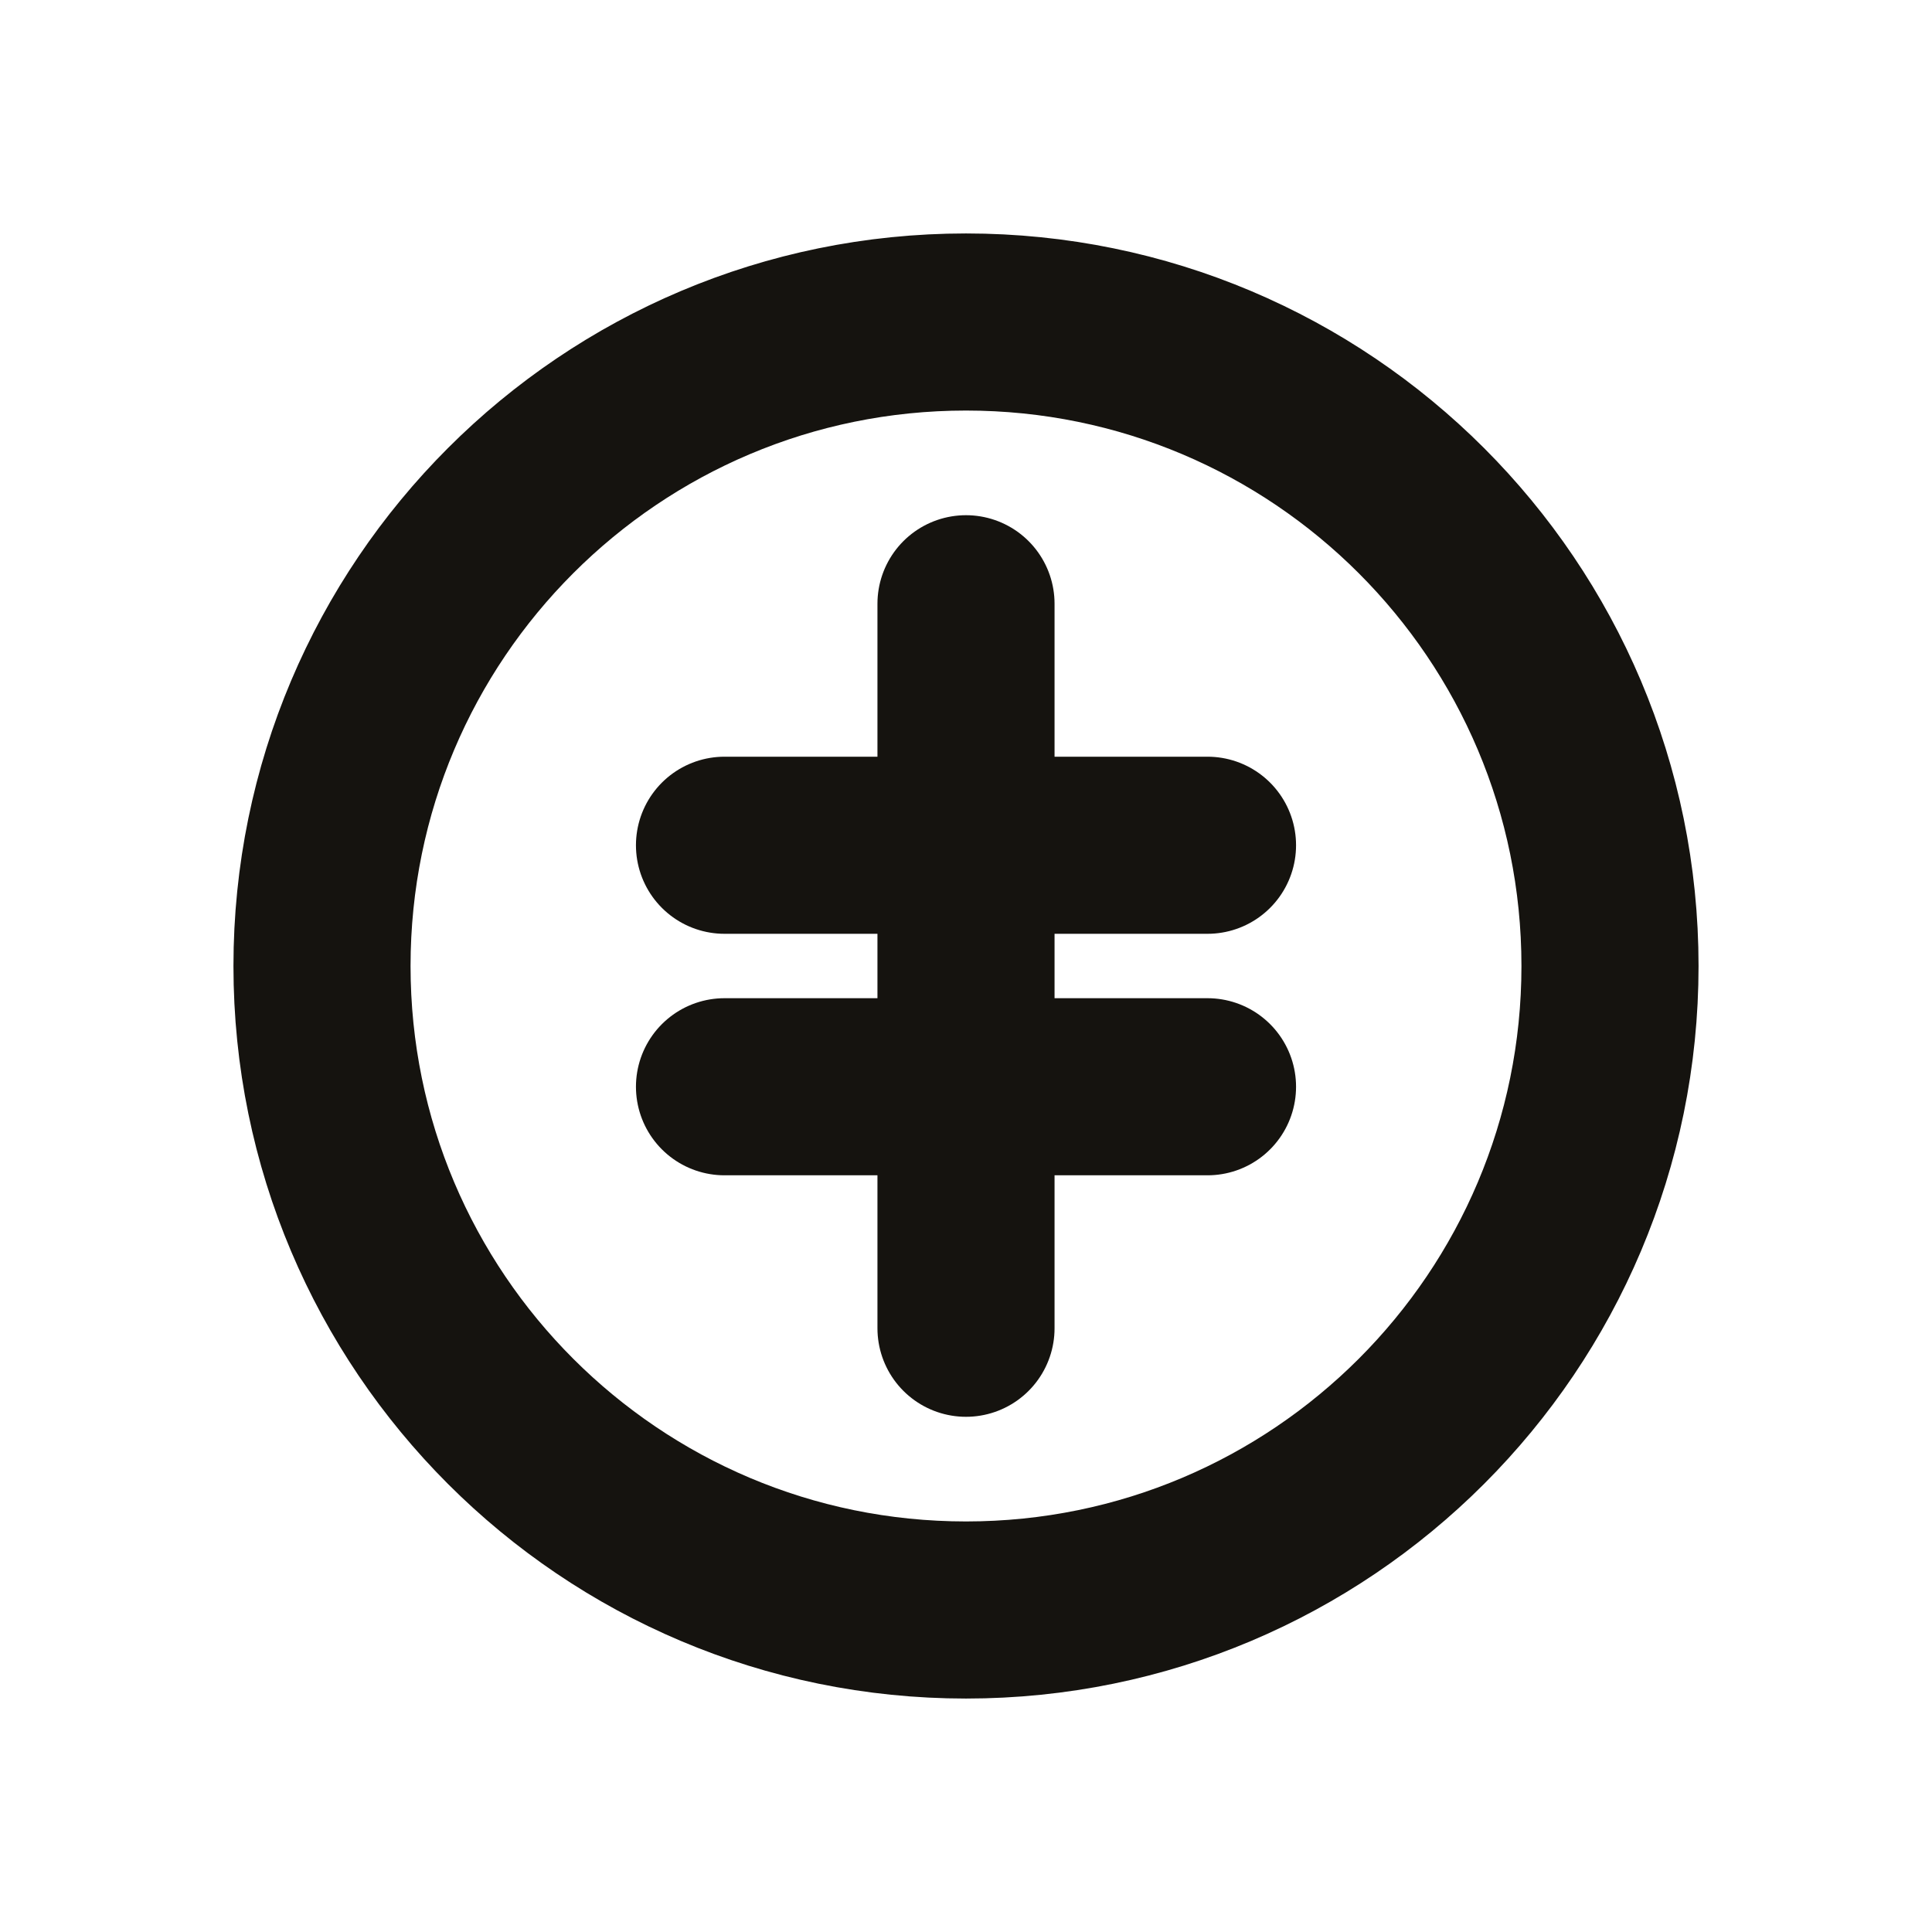
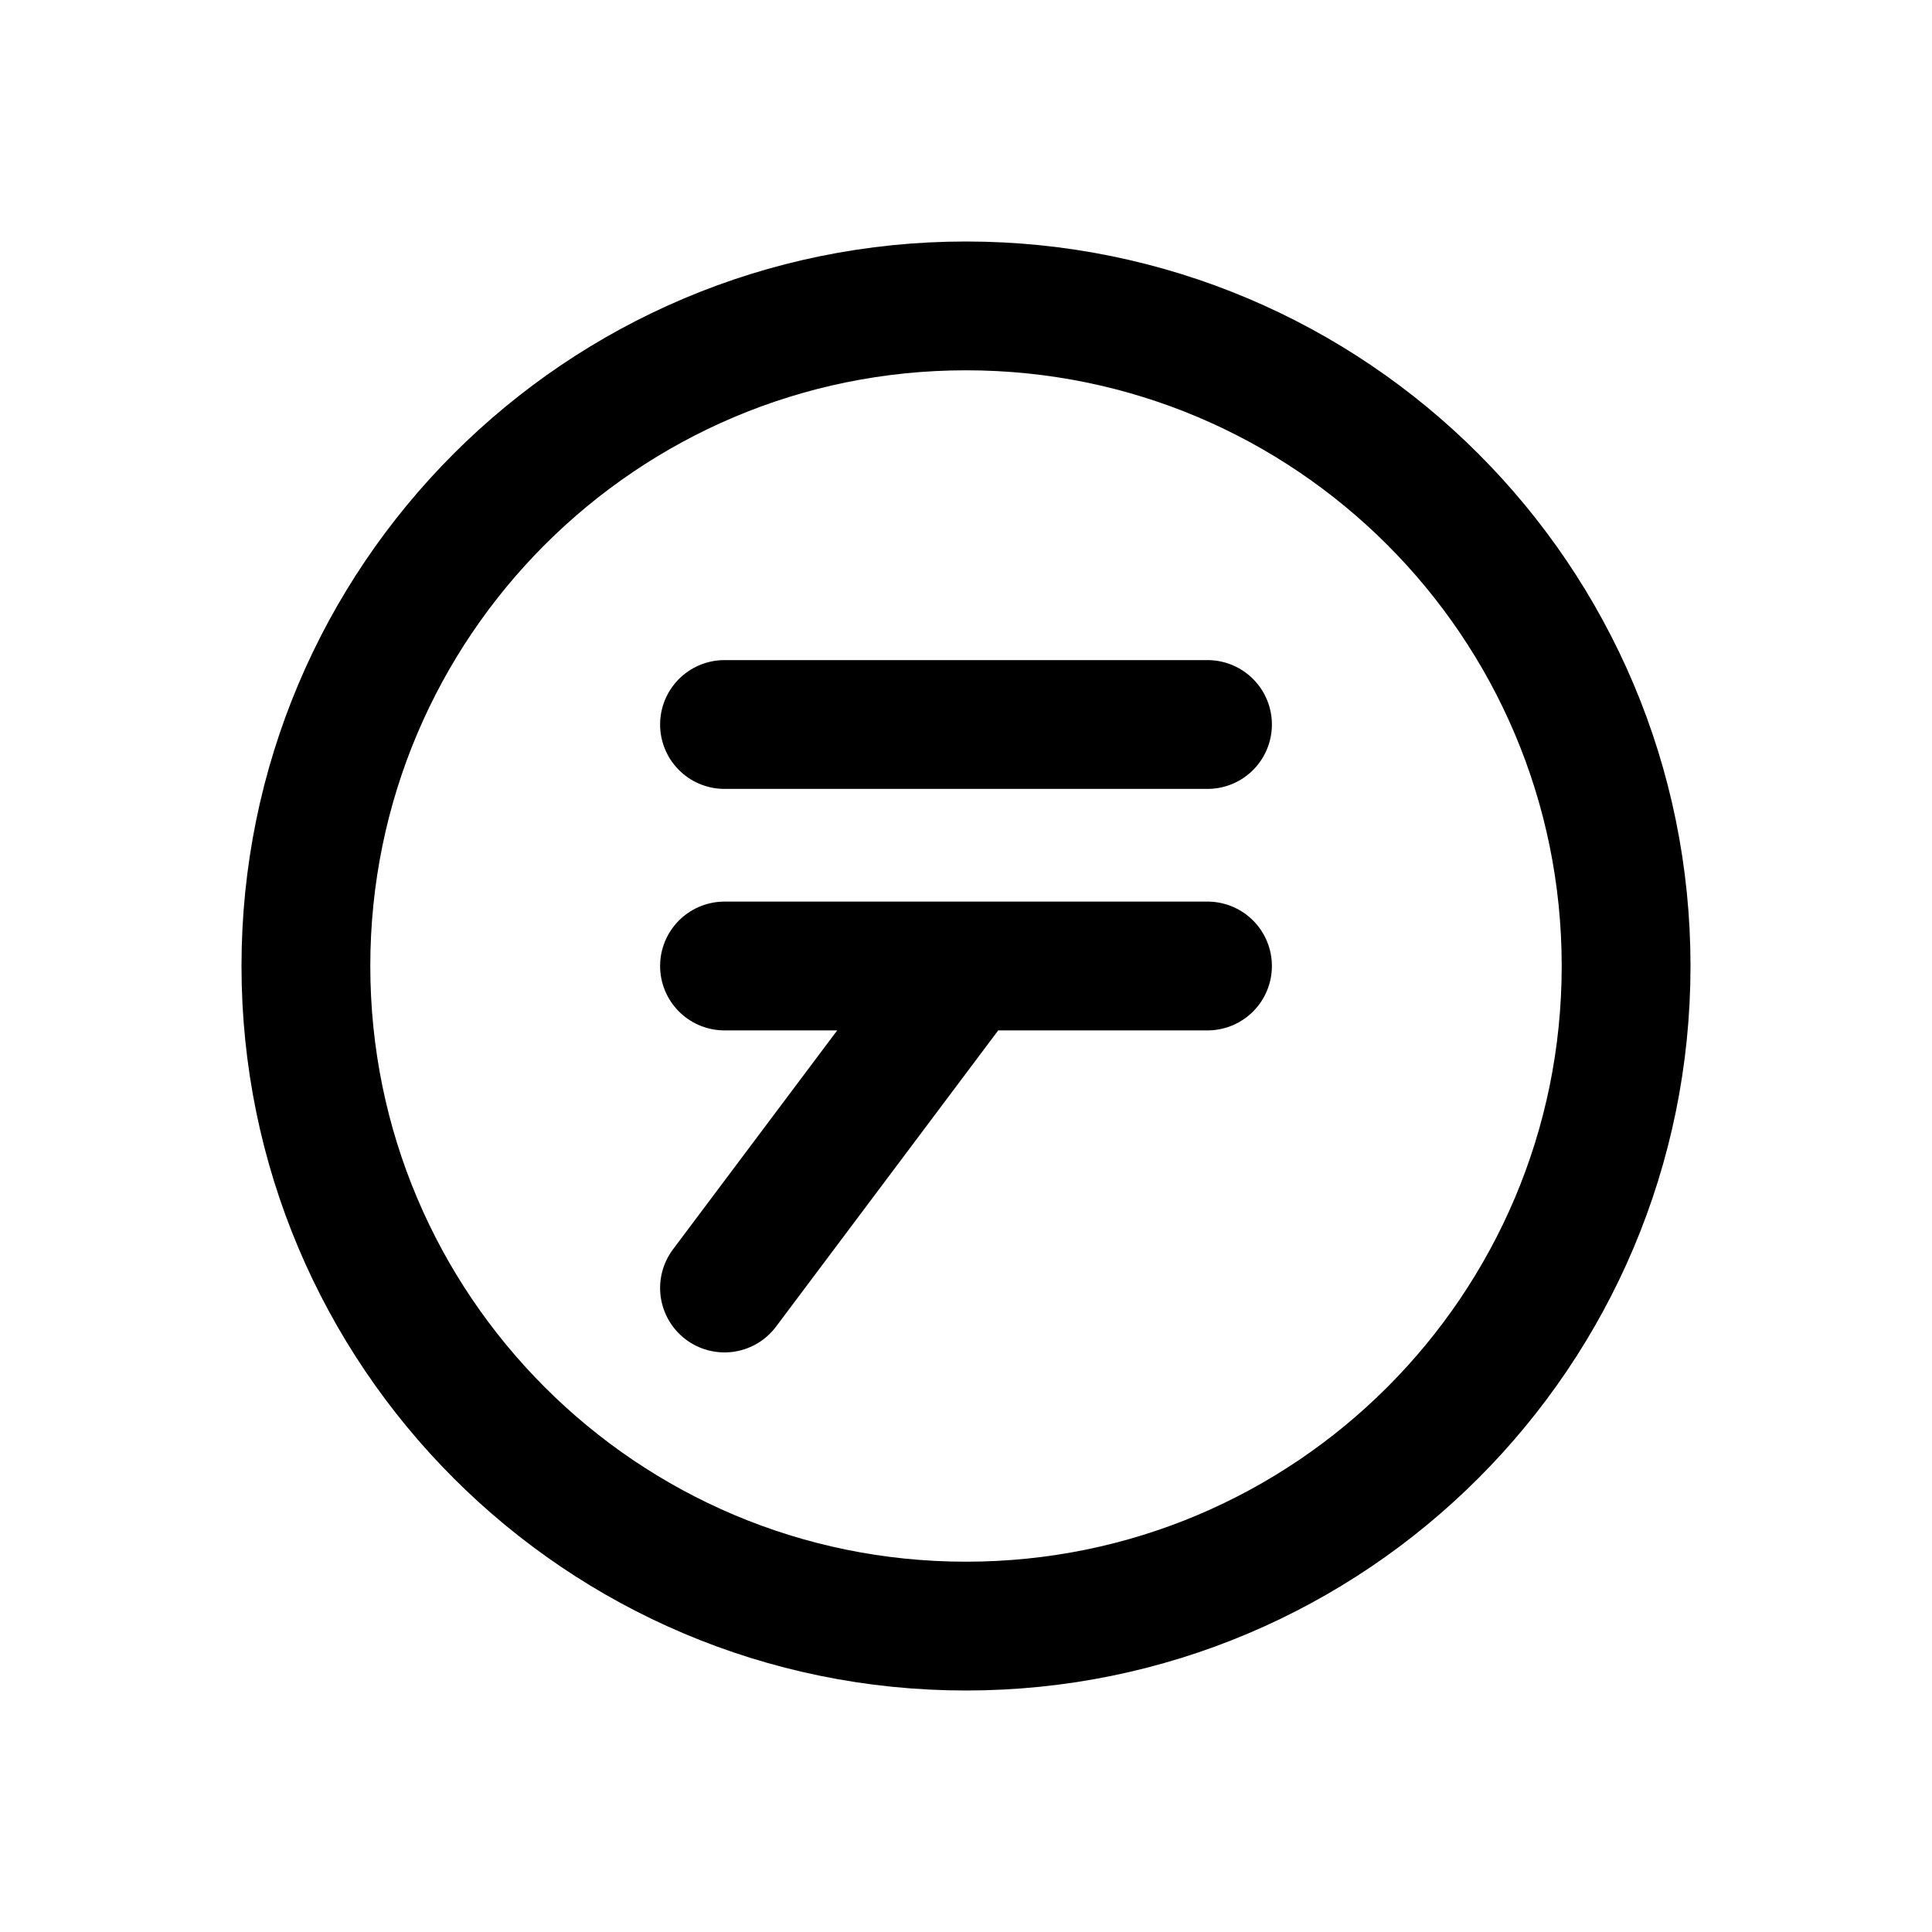
- <svg xmlns="http://www.w3.org/2000/svg" viewBox="0 0 24 24" fill="none" stroke="#15130F" stroke-width="2.2" stroke-linecap="round" stroke-linejoin="round">
-   <path d="M12,4 a8,8 0 1,1 0,16 a8,8 0 1,1 0,-16" />
-   <path d="M12,7.5 v9 M9,10.5 h6 M9,13.5 h6" />
+ <svg xmlns="http://www.w3.org/2000/svg" viewBox="0 0 24 24" width="24" height="24" fill="none" stroke="currentColor" stroke-width="1.6" stroke-linecap="round" stroke-linejoin="round">
+   <circle cx="12" cy="12" r="8.2" />
+   <path d="M9 9h6M9 12h6M12 12l-3 4" />
</svg>
